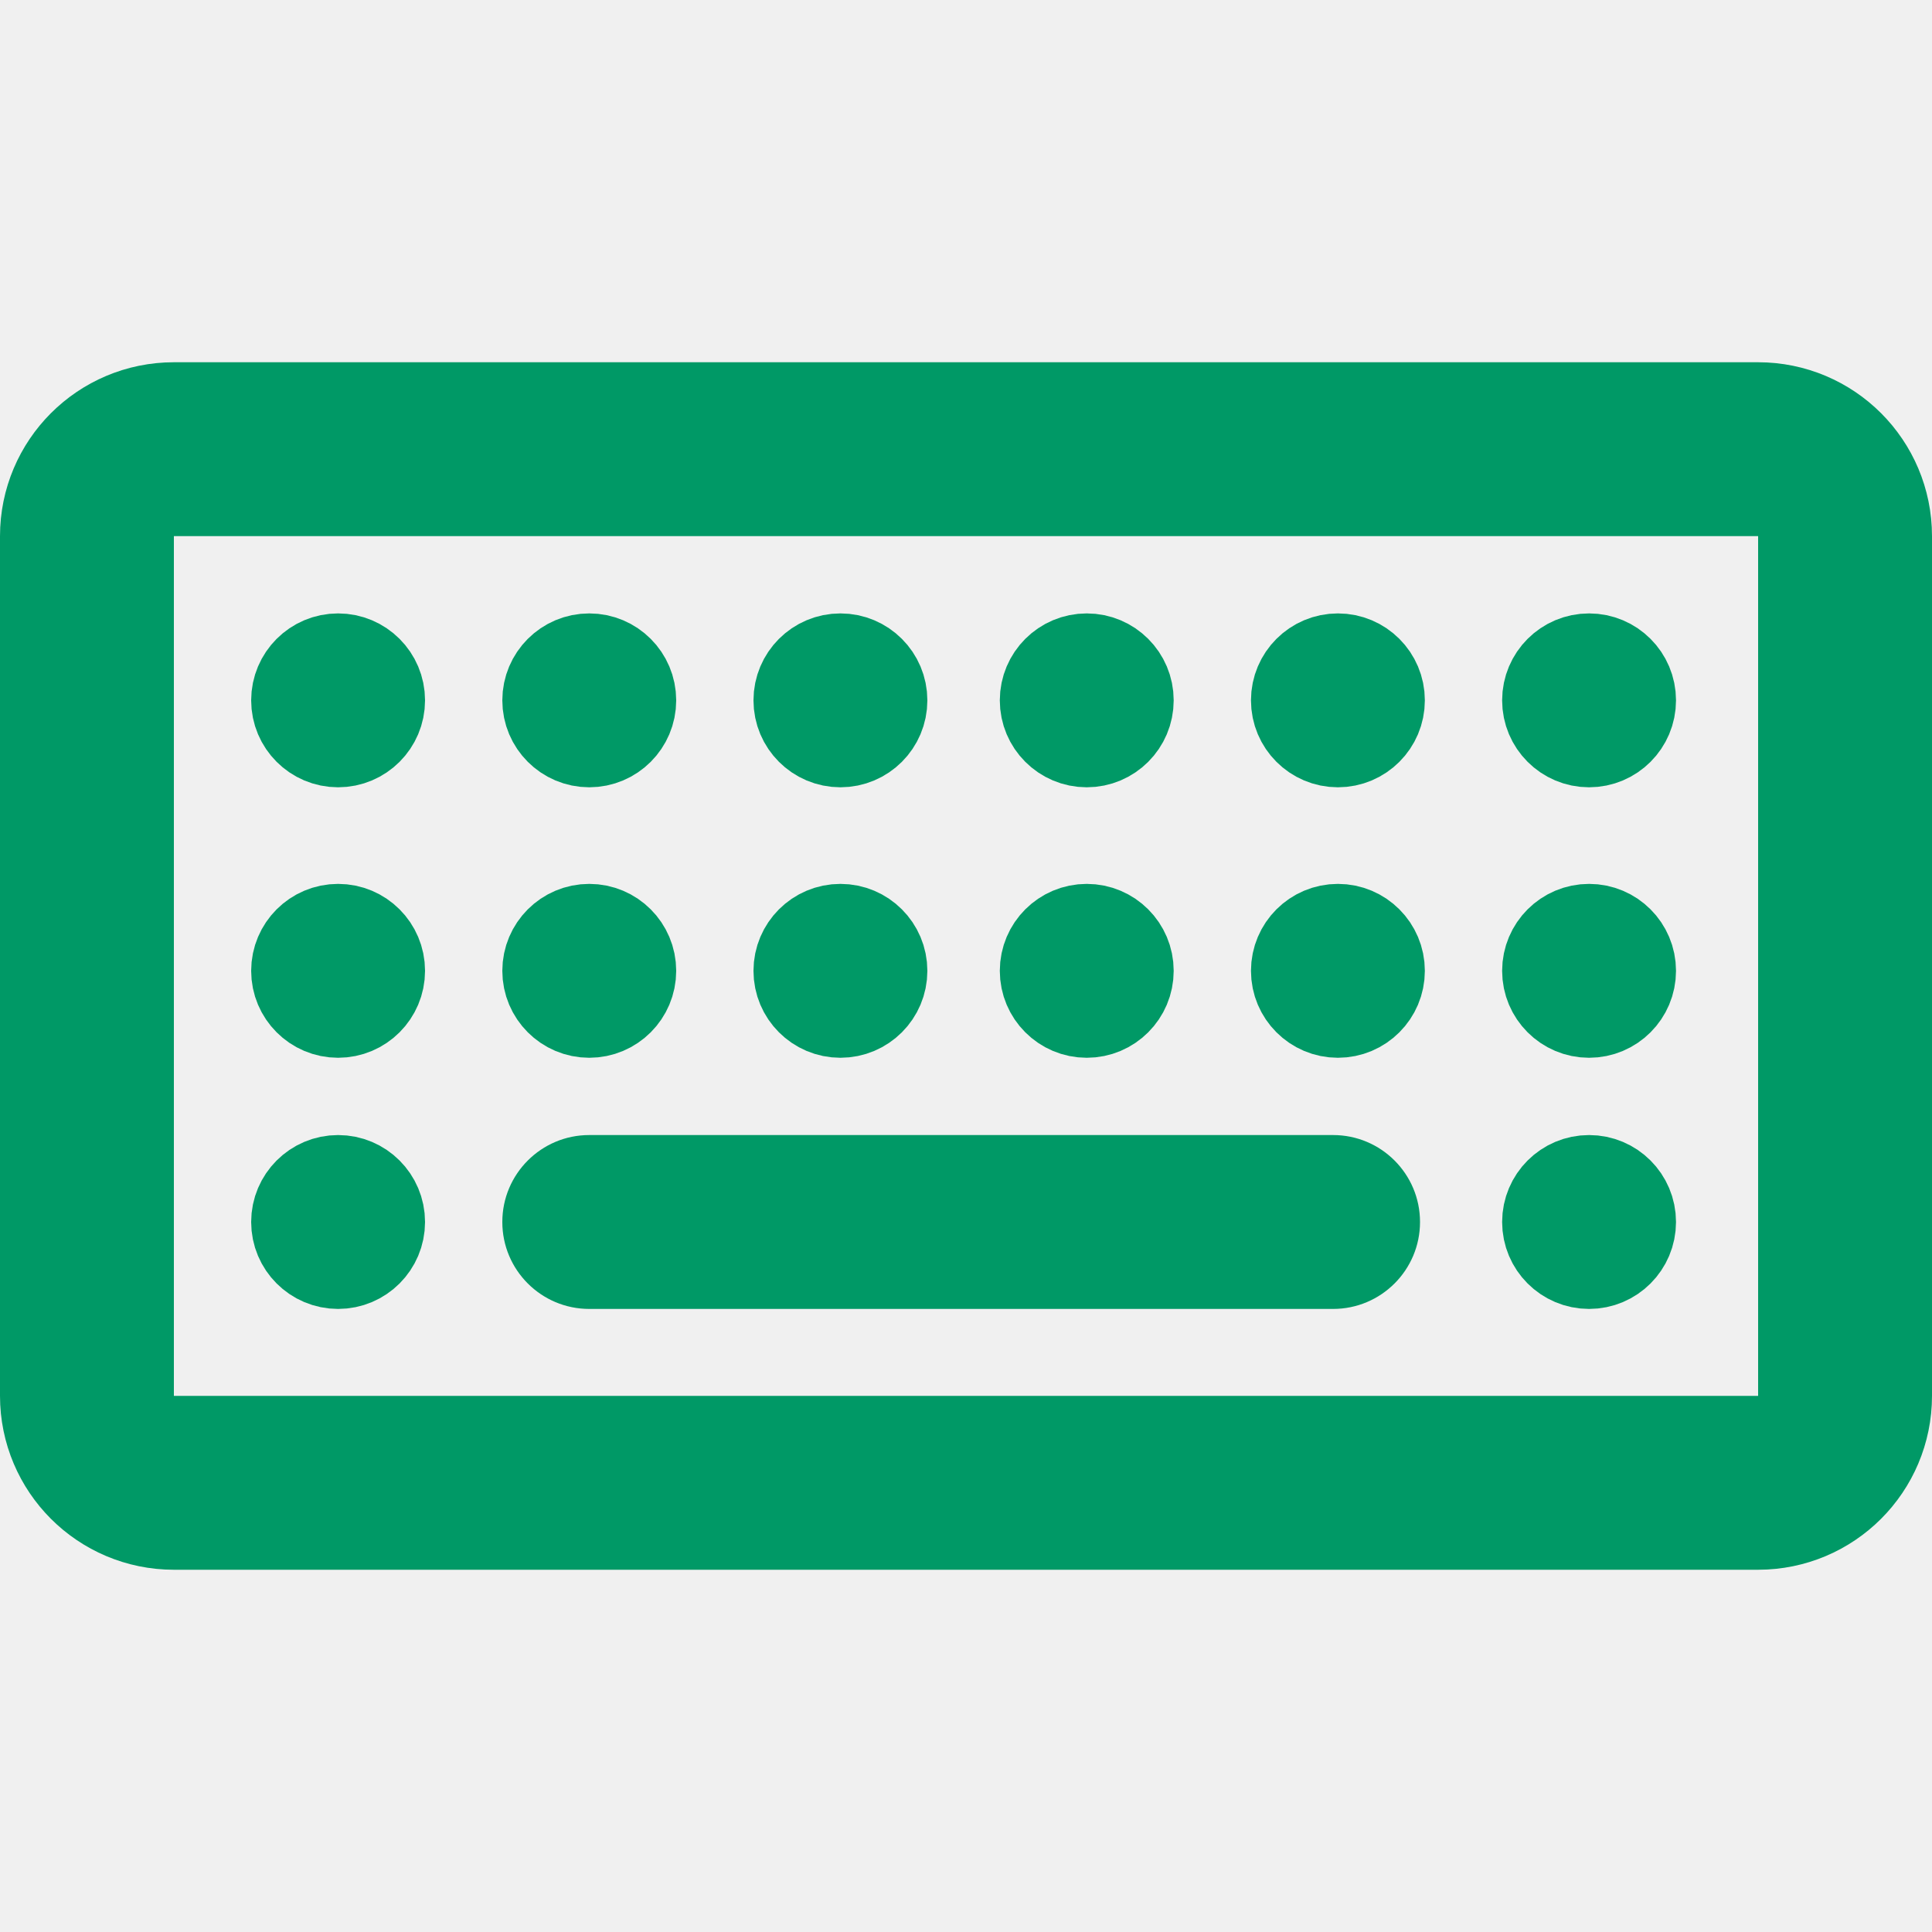
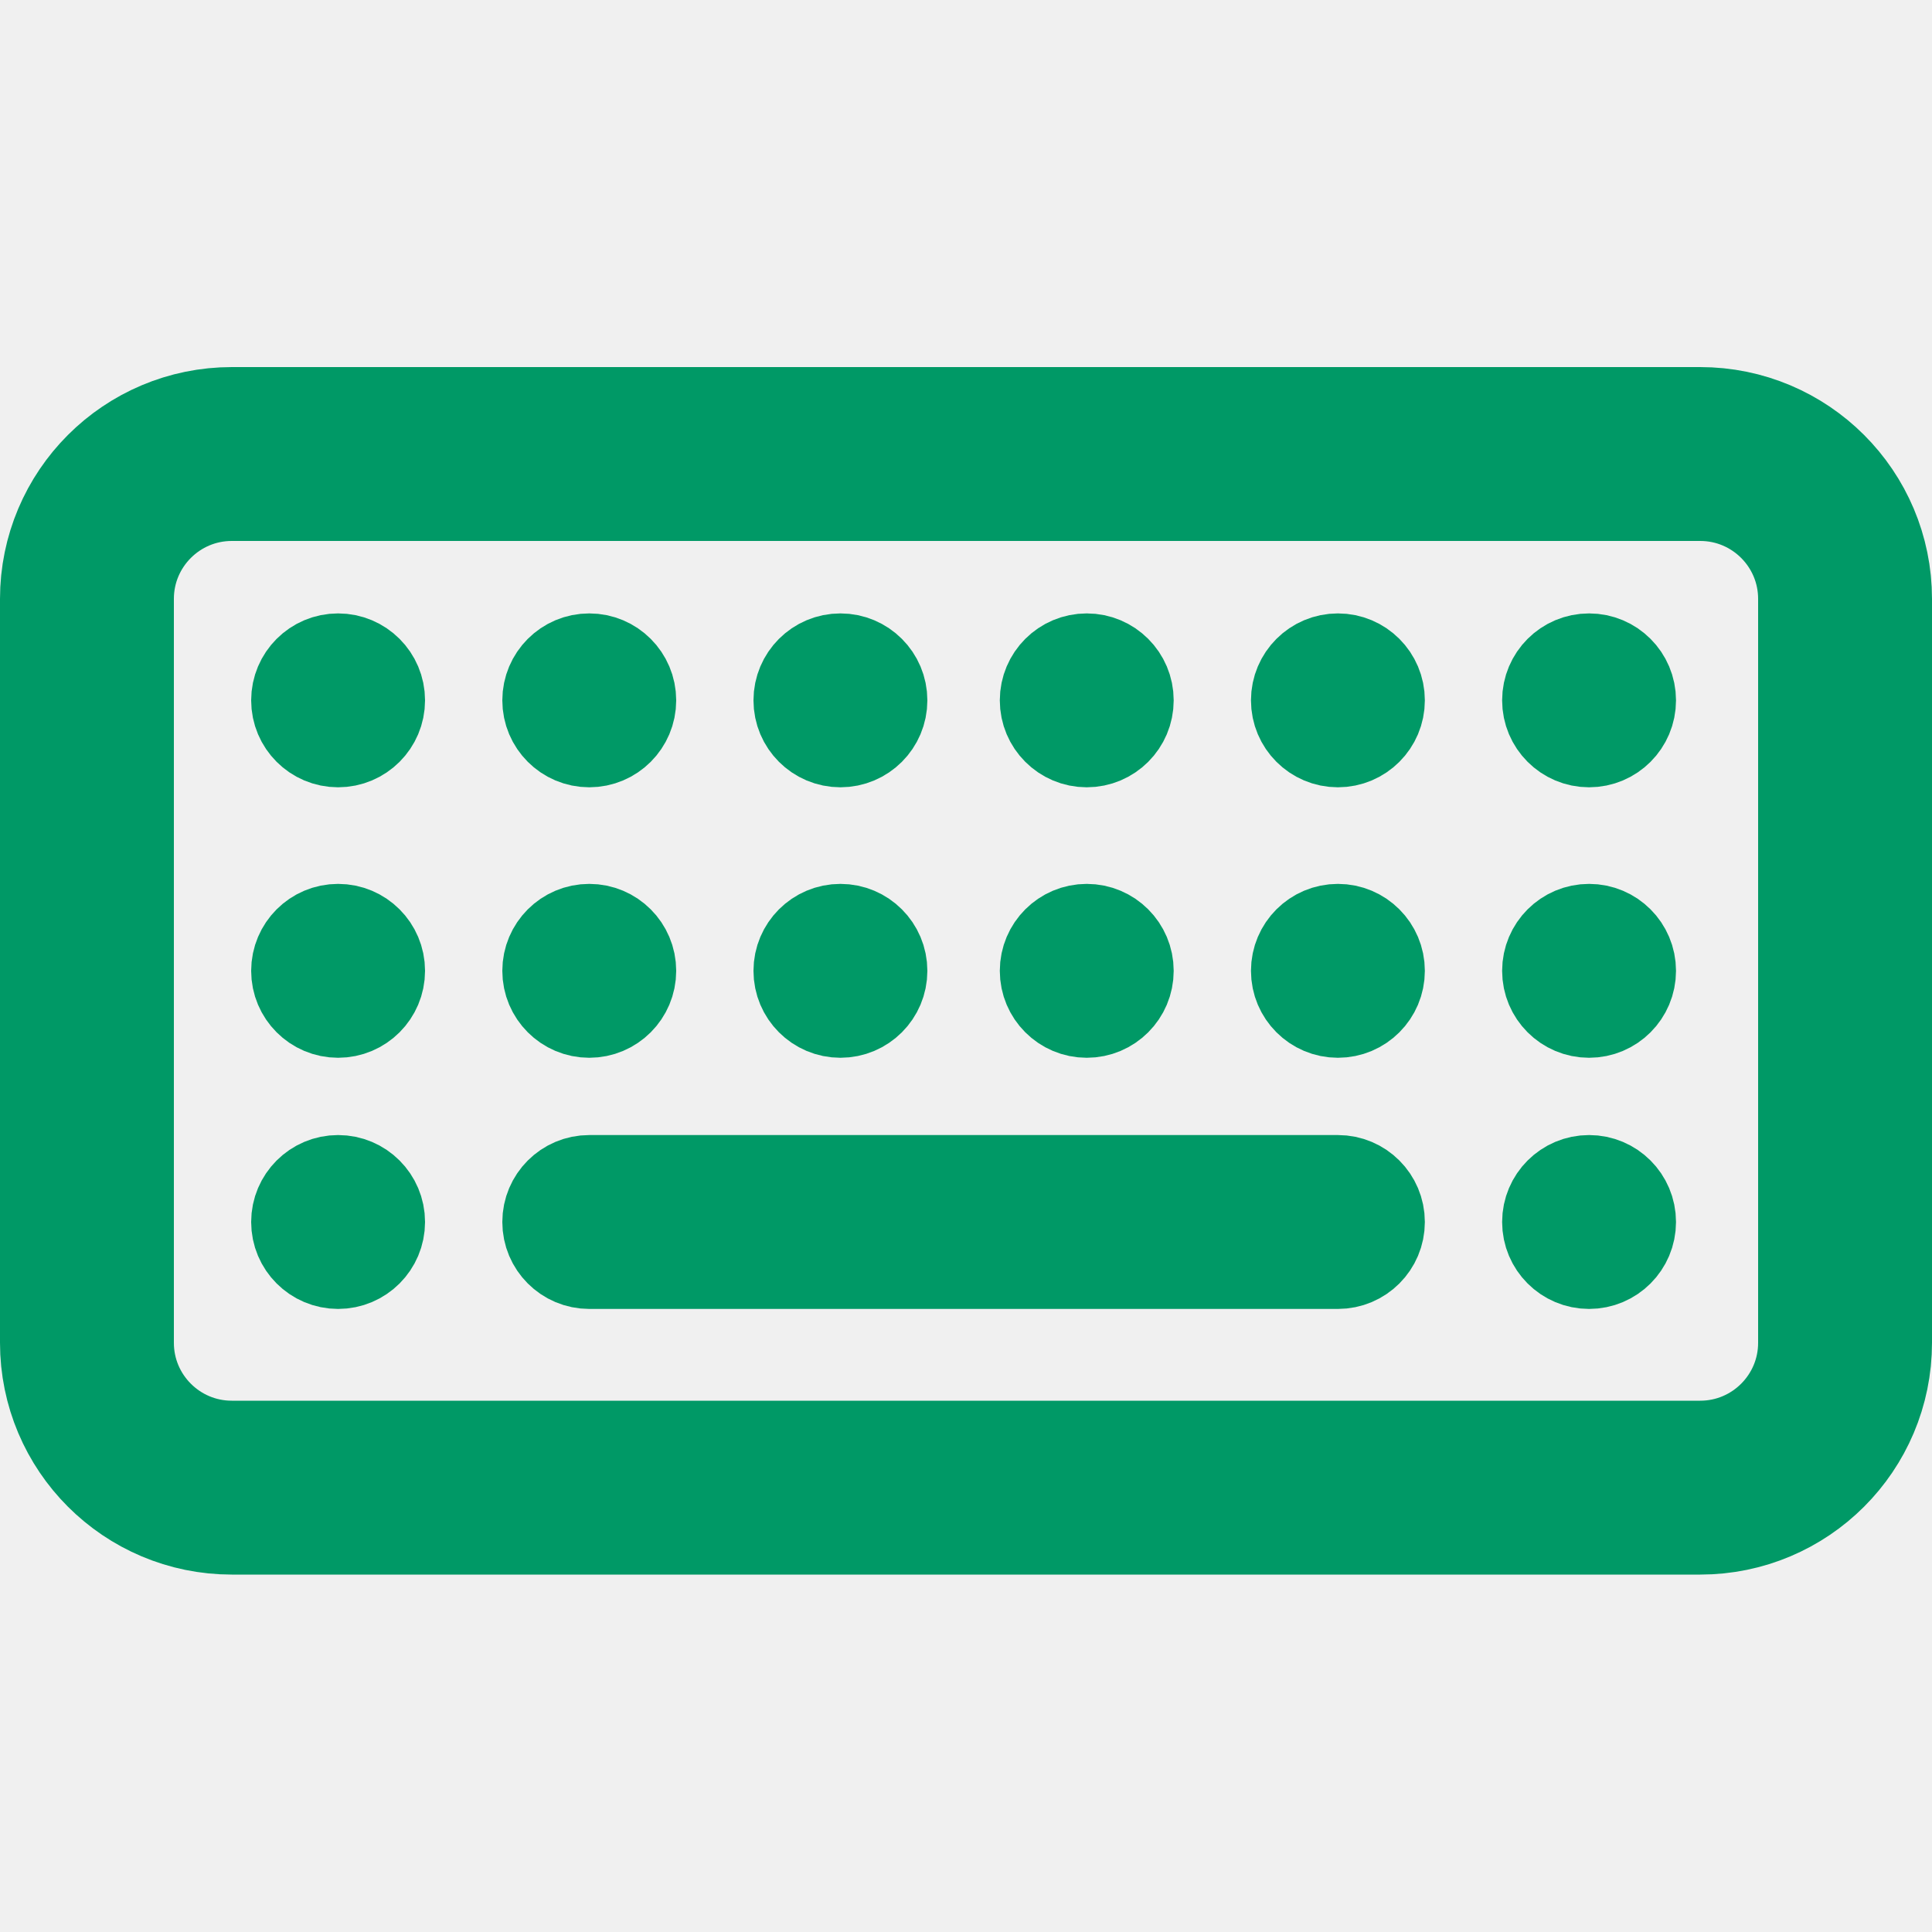
<svg xmlns="http://www.w3.org/2000/svg" width="400" height="400" viewBox="0 0 400 400" fill="none">
-   <path d="M36 93H364C373.941 93 382 101.059 382 111V289C382 298.941 373.941 307 364 307H36C26.059 307 18 298.941 18 289V111C18 101.059 26.059 93 36 93Z" stroke="#009966" stroke-width="36" />
-   <mask id="path-2-inside-1_0_1" fill="white">
-     <path d="M104 253C104 243.059 112.059 235 122 235H276C285.941 235 294 243.059 294 253V253C294 262.941 285.941 271 276 271H122C112.059 271 104 262.941 104 253V253Z" />
-   </mask>
-   <path d="M122 271H276V199H122V271ZM276 235H122V307H276V235ZM122 235C131.941 235 140 243.059 140 253H68C68 282.823 92.177 307 122 307V235ZM258 253C258 243.059 266.059 235 276 235V307C305.823 307 330 282.823 330 253H258ZM276 271C266.059 271 258 262.941 258 253H330C330 223.177 305.823 199 276 199V271ZM122 199C92.177 199 68 223.177 68 253H140C140 262.941 131.941 271 122 271V199Z" fill="#009966" mask="url(#path-2-inside-1_0_1)" />
-   <path d="M61 145C61 140.029 65.029 136 70 136V136C74.971 136 79 140.029 79 145V145C79 149.971 74.971 154 70 154V154C65.029 154 61 149.971 61 145V145Z" stroke="#009966" stroke-width="18" />
-   <path d="M113 145C113 140.029 117.029 136 122 136V136C126.971 136 131 140.029 131 145V145C131 149.971 126.971 154 122 154V154C117.029 154 113 149.971 113 145V145Z" stroke="#009966" stroke-width="18" />
-   <path d="M165 145C165 140.029 169.029 136 174 136V136C178.971 136 183 140.029 183 145V145C183 149.971 178.971 154 174 154V154C169.029 154 165 149.971 165 145V145Z" stroke="#009966" stroke-width="18" />
-   <path d="M216 145C216 140.029 220.029 136 225 136V136C229.971 136 234 140.029 234 145V145C234 149.971 229.971 154 225 154V154C220.029 154 216 149.971 216 145V145Z" stroke="#009966" stroke-width="18" />
-   <path d="M268 145C268 140.029 272.029 136 277 136V136C281.971 136 286 140.029 286 145V145C286 149.971 281.971 154 277 154V154C272.029 154 268 149.971 268 145V145Z" stroke="#009966" stroke-width="18" />
-   <path d="M61 201C61 196.029 65.029 192 70 192V192C74.971 192 79 196.029 79 201V201C79 205.971 74.971 210 70 210V210C65.029 210 61 205.971 61 201V201Z" stroke="#009966" stroke-width="18" />
-   <path d="M61 253C61 248.029 65.029 244 70 244V244C74.971 244 79 248.029 79 253V253C79 257.971 74.971 262 70 262V262C65.029 262 61 257.971 61 253V253Z" stroke="#009966" stroke-width="18" />
-   <path d="M113 201C113 196.029 117.029 192 122 192V192C126.971 192 131 196.029 131 201V201C131 205.971 126.971 210 122 210V210C117.029 210 113 205.971 113 201V201Z" stroke="#009966" stroke-width="18" />
-   <path d="M165 201C165 196.029 169.029 192 174 192V192C178.971 192 183 196.029 183 201V201C183 205.971 178.971 210 174 210V210C169.029 210 165 205.971 165 201V201Z" stroke="#009966" stroke-width="18" />
-   <path d="M216 201C216 196.029 220.029 192 225 192V192C229.971 192 234 196.029 234 201V201C234 205.971 229.971 210 225 210V210C220.029 210 216 205.971 216 201V201Z" stroke="#009966" stroke-width="18" />
-   <path d="M268 201C268 196.029 272.029 192 277 192V192C281.971 192 286 196.029 286 201V201C286 205.971 281.971 210 277 210V210C272.029 210 268 205.971 268 201V201Z" stroke="#009966" stroke-width="18" />
-   <path d="M320 145C320 140.029 324.029 136 329 136V136C333.971 136 338 140.029 338 145V145C338 149.971 333.971 154 329 154V154C324.029 154 320 149.971 320 145V145Z" stroke="#009966" stroke-width="18" />
-   <path d="M320 201C320 196.029 324.029 192 329 192V192C333.971 192 338 196.029 338 201V201C338 205.971 333.971 210 329 210V210C324.029 210 320 205.971 320 201V201Z" stroke="#009966" stroke-width="18" />
-   <path d="M320 253C320 248.029 324.029 244 329 244V244C333.971 244 338 248.029 338 253V253C338 257.971 333.971 262 329 262V262C324.029 262 320 257.971 320 253V253Z" stroke="#009966" stroke-width="18" />
+   <path d="M61 145C61 140.029 65.029 136 70 136C74.971 136 79 140.029 79 145C79 149.971 74.971 154 70 154C65.029 154 61 149.971 61 145Z" stroke="#009966" stroke-width="18" />
+   <path d="M113 145C113 140.029 117.029 136 122 136C126.971 136 131 140.029 131 145C131 149.971 126.971 154 122 154C117.029 154 113 149.971 113 145Z" stroke="#009966" stroke-width="18" />
+   <path d="M165 145C165 140.029 169.029 136 174 136C178.971 136 183 140.029 183 145C183 149.971 178.971 154 174 154C169.029 154 165 149.971 165 145Z" stroke="#009966" stroke-width="18" />
+   <path d="M216 145C216 140.029 220.029 136 225 136C229.971 136 234 140.029 234 145C234 149.971 229.971 154 225 154C220.029 154 216 149.971 216 145Z" stroke="#009966" stroke-width="18" />
+   <path d="M268 145C268 140.029 272.029 136 277 136C281.971 136 286 140.029 286 145C286 149.971 281.971 154 277 154C272.029 154 268 149.971 268 145Z" stroke="#009966" stroke-width="18" />
+   <path d="M61 201C61 196.029 65.029 192 70 192C74.971 192 79 196.029 79 201C79 205.971 74.971 210 70 210C65.029 210 61 205.971 61 201Z" stroke="#009966" stroke-width="18" />
+   <path d="M61 253C61 248.029 65.029 244 70 244C74.971 244 79 248.029 79 253C79 257.971 74.971 262 70 262C65.029 262 61 257.971 61 253Z" stroke="#009966" stroke-width="18" />
+   <path d="M113 201C113 196.029 117.029 192 122 192C126.971 192 131 196.029 131 201C131 205.971 126.971 210 122 210C117.029 210 113 205.971 113 201Z" stroke="#009966" stroke-width="18" />
+   <path d="M165 201C165 196.029 169.029 192 174 192C178.971 192 183 196.029 183 201C183 205.971 178.971 210 174 210C169.029 210 165 205.971 165 201Z" stroke="#009966" stroke-width="18" />
+   <path d="M216 201C216 196.029 220.029 192 225 192C229.971 192 234 196.029 234 201C234 205.971 229.971 210 225 210C220.029 210 216 205.971 216 201Z" stroke="#009966" stroke-width="18" />
+   <path d="M268 201C268 196.029 272.029 192 277 192C281.971 192 286 196.029 286 201C286 205.971 281.971 210 277 210C272.029 210 268 205.971 268 201Z" stroke="#009966" stroke-width="18" />
+   <path d="M320 145C320 140.029 324.029 136 329 136C333.971 136 338 140.029 338 145C338 149.971 333.971 154 329 154C324.029 154 320 149.971 320 145Z" stroke="#009966" stroke-width="18" />
+   <path d="M320 201C320 196.029 324.029 192 329 192C333.971 192 338 196.029 338 201C338 205.971 333.971 210 329 210C324.029 210 320 205.971 320 201Z" stroke="#009966" stroke-width="18" />
+   <path d="M320 253C320 248.029 324.029 244 329 244C333.971 244 338 248.029 338 253C338 257.971 333.971 262 329 262C324.029 262 320 257.971 320 253Z" stroke="#009966" stroke-width="18" />
+   <path d="M113 253C113 248.029 117.029 244 122 244H277C281.971 244 286 248.029 286 253V253C286 257.971 281.971 262 277 262H122C117.029 262 113 257.971 113 253V253Z" stroke="#009966" stroke-width="18" />
+   <path d="M48 94H352C368.569 94 382 107.431 382 124V278C382 294.569 368.569 308 352 308H48C31.431 308 18 294.569 18 278V124C18 107.431 31.431 94 48 94Z" stroke="#009966" stroke-width="36" />
</svg>
